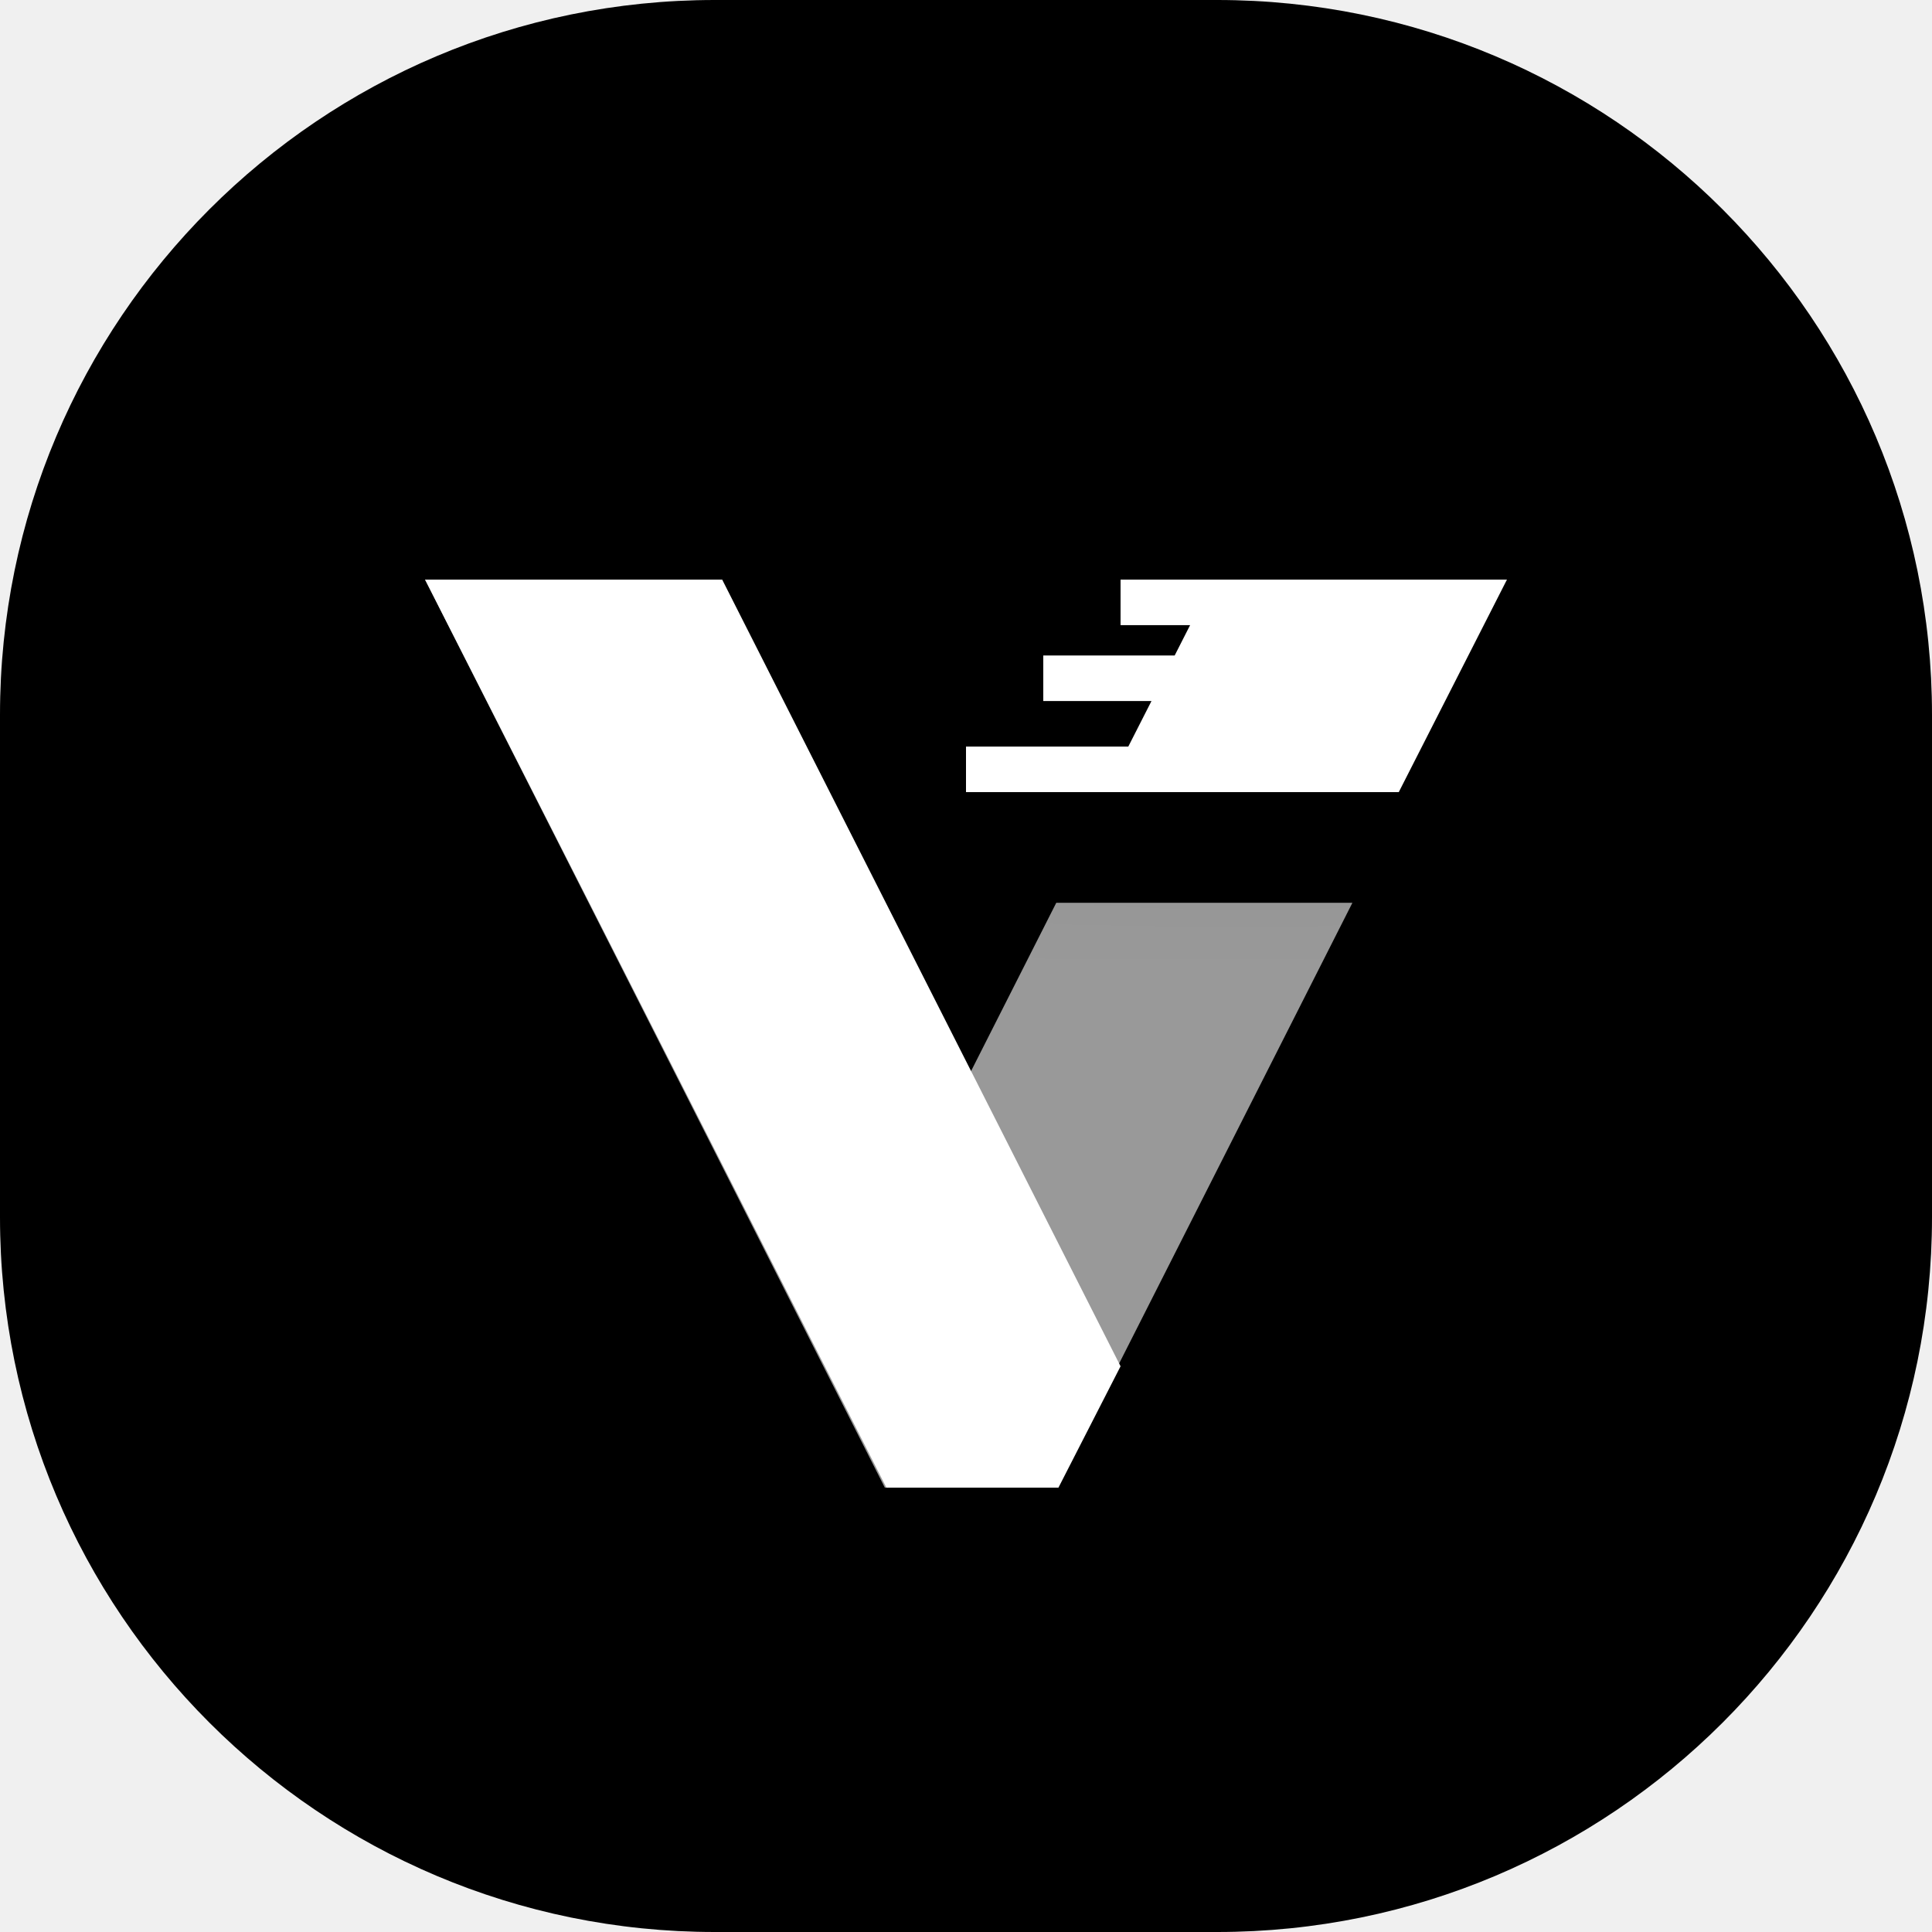
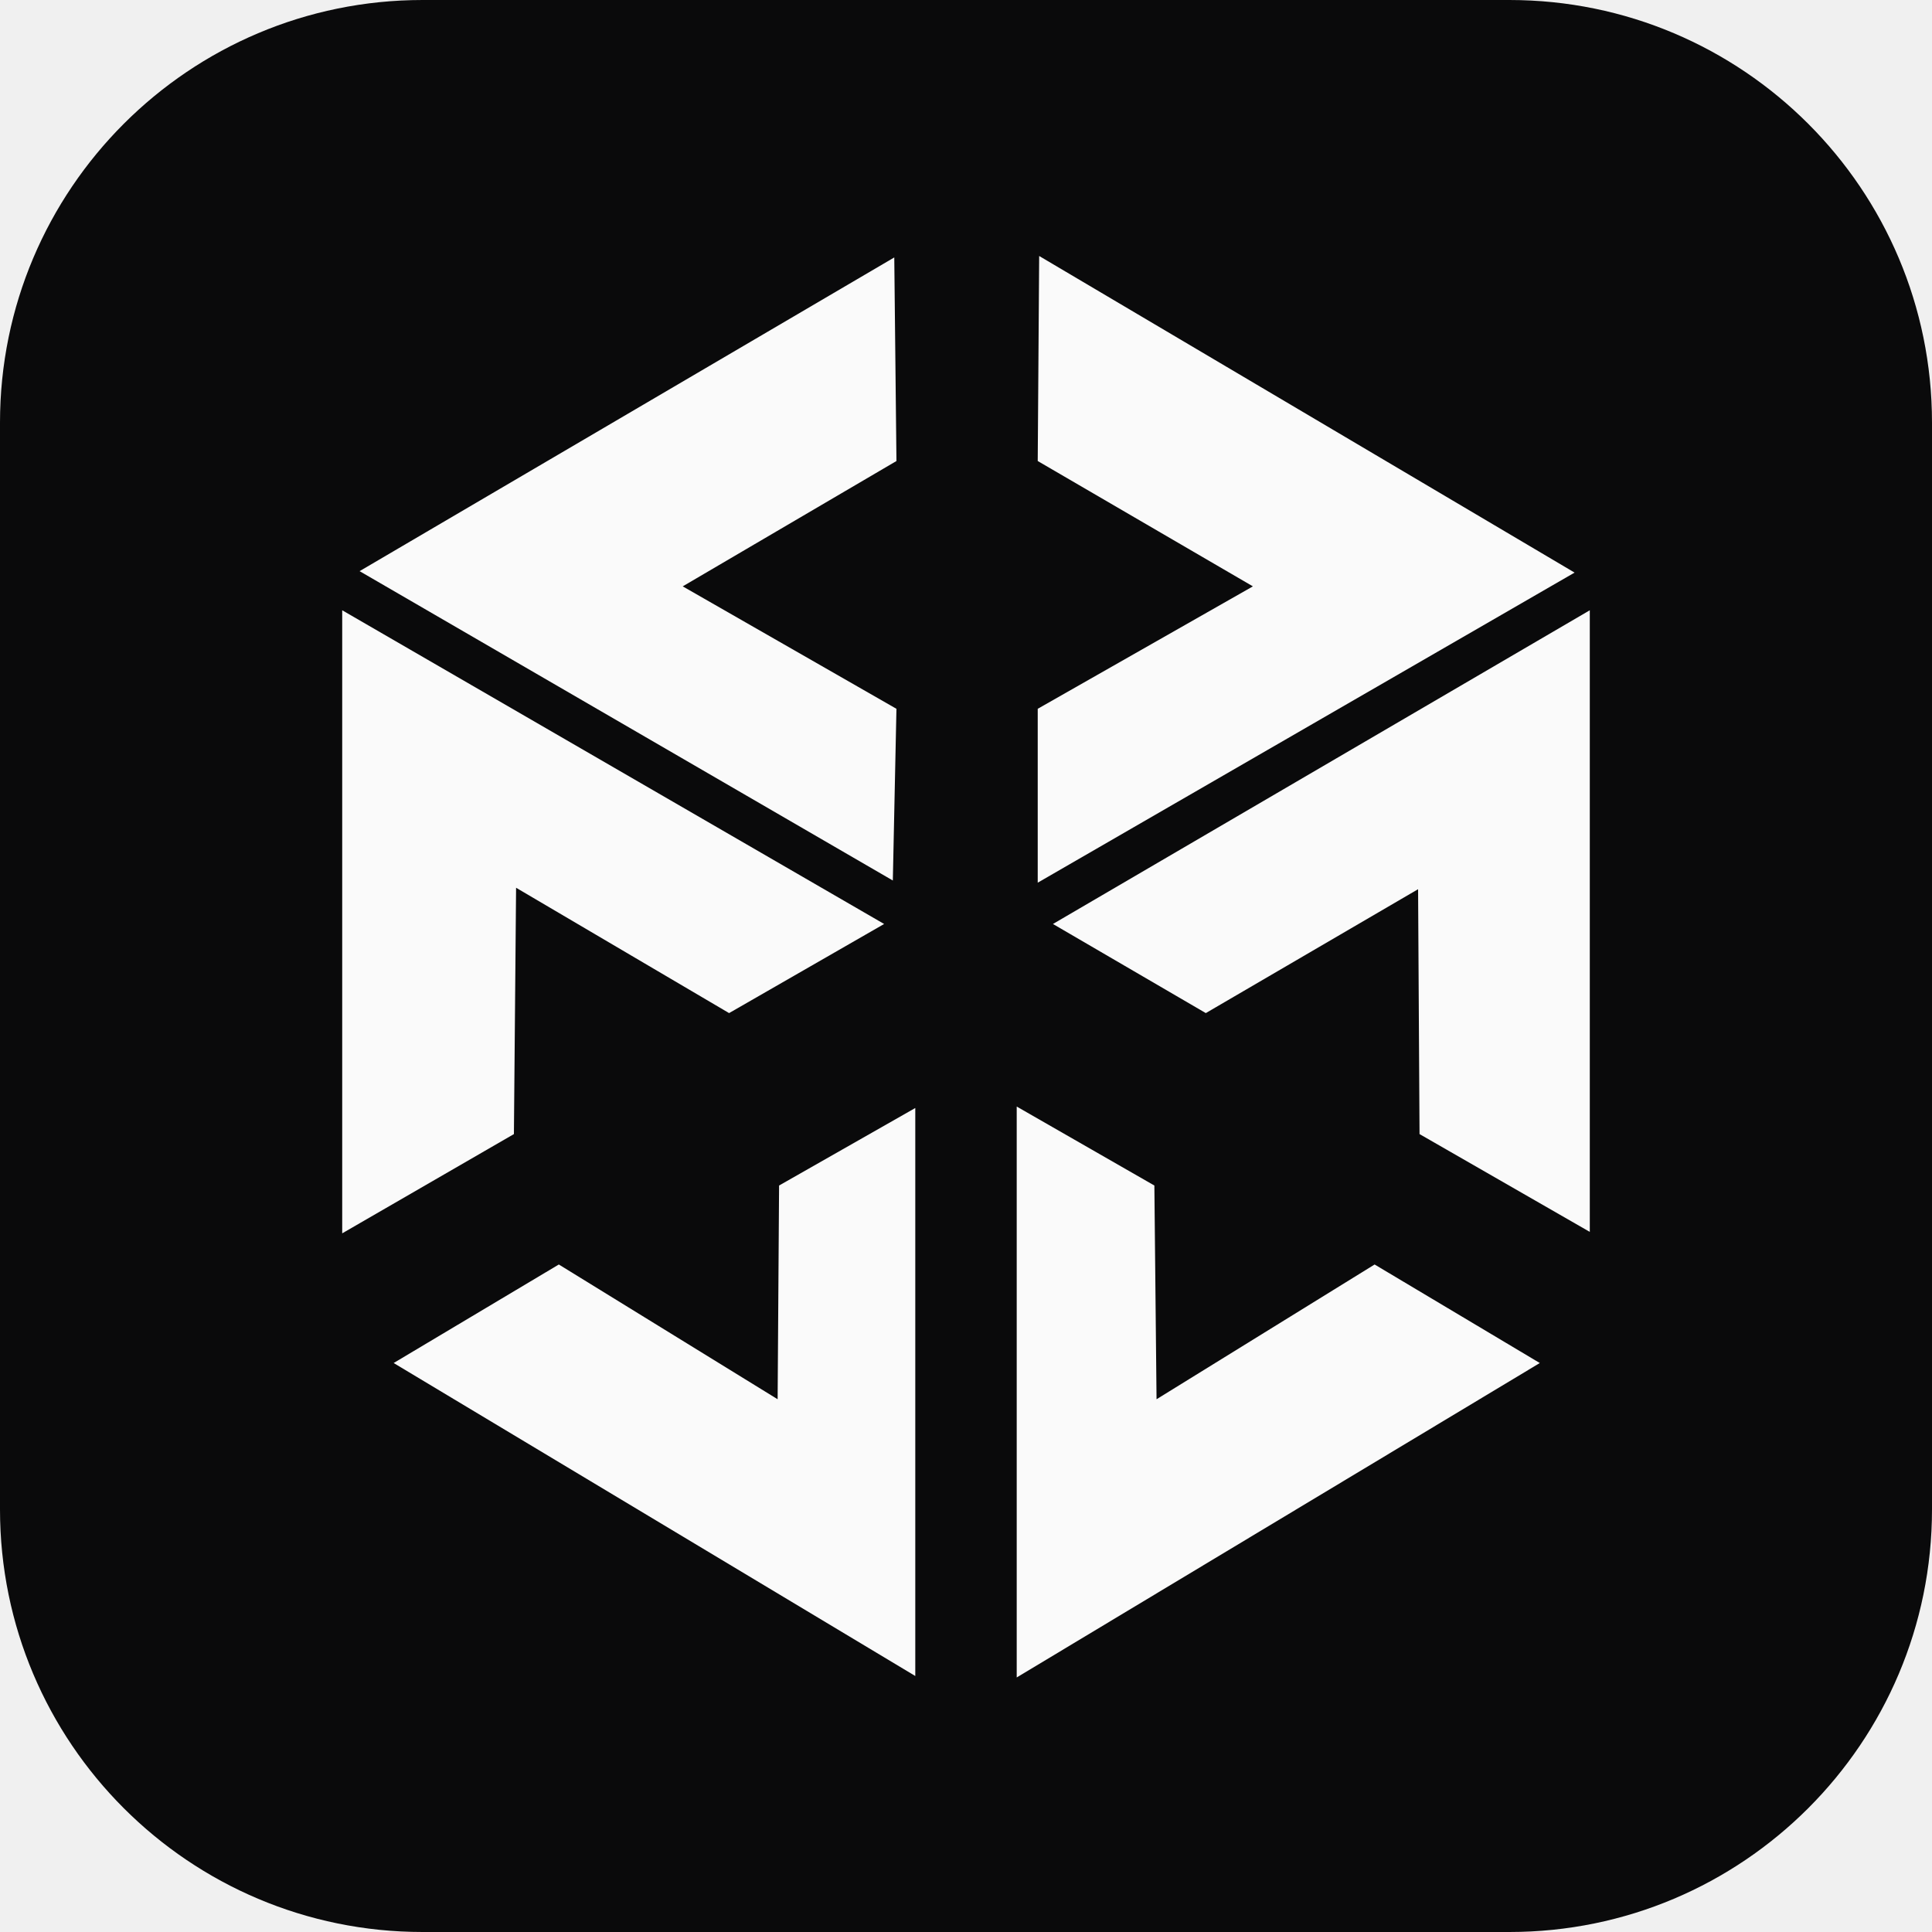
- <svg xmlns="http://www.w3.org/2000/svg" xmlns:xlink="http://www.w3.org/1999/xlink" width="100" height="100">
-   <defs>
-     <filter x="-19.8%" y="-11.7%" width="139.6%" height="140.4%" filterUnits="objectBoundingBox" id="a">
-       <feOffset dy="4" in="SourceAlpha" result="shadowOffsetOuter1" />
-       <feGaussianBlur stdDeviation="2.5" in="shadowOffsetOuter1" result="shadowBlurOuter1" />
-       <feComposite in="shadowBlurOuter1" in2="SourceAlpha" operator="out" result="shadowBlurOuter1" />
-       <feColorMatrix values="0 0 0 0 0 0 0 0 0 0 0 0 0 0 0 0 0 0 0.091 0" in="shadowBlurOuter1" />
-     </filter>
-     <filter x="-33.9%" y="-50%" width="167.9%" height="272.7%" filterUnits="objectBoundingBox" id="c">
-       <feOffset dy="4" in="SourceAlpha" result="shadowOffsetOuter1" />
-       <feGaussianBlur stdDeviation="2.5" in="shadowOffsetOuter1" result="shadowBlurOuter1" />
-       <feColorMatrix values="0 0 0 0 0 0 0 0 0 0 0 0 0 0 0 0 0 0 0.091 0" in="shadowBlurOuter1" />
-     </filter>
-     <path id="b" d="M48 16.729L32.672 47h-8.874L0 0h15.328l12.907 25.492 4.437-8.763H48z" />
-     <path d="M35.2 11H28V8.643h8.4l1.2-2.357H32V3.929h6.8l.8-1.572H36V0h20l-5.6 11H35.2z" id="d" />
-   </defs>
-   <g fill="none" fill-rule="evenodd">
-     <rect fill="#000" width="100" height="100" rx="37" />
-     <g transform="translate(22 30)">
-       <use fill="#000" filter="url(#a)" xlink:href="#b" />
-       <use fill-opacity=".6" fill="#FFF" xlink:href="#b" />
-     </g>
-     <g transform="translate(22 30)">
-       <use fill="#000" filter="url(#c)" xlink:href="#d" />
-       <use fill="#FFF" xlink:href="#d" />
-     </g>
-     <path fill="#FFF" d="M54.785 77H45.88L22 30h15.38L58 70.718z" />
+ <svg xmlns="http://www.w3.org/2000/svg" viewBox="0 0 64 64" role="img" aria-label="Quad4">
+   <rect width="64" height="64" rx="14" fill="#0a0a0b" />
+   <g transform="translate(32 32) scale(24)" fill="#fafafa" fill-rule="nonzero">
+     <path d="M 0.101 -0.98 L 0.099 -0.697 L 0.396 -0.524 L 0.099 -0.355 L 0.099 -0.115 L 0.84 -0.543 Z" />
+     <path d="M -0.099 -0.978 L -0.837 -0.545 L -0.101 -0.118 L -0.096 -0.355 L -0.391 -0.524 L -0.096 -0.697 Z" />
+     <path d="M -0.861 -0.491 L -0.861 0.369 L -0.624 0.232 L -0.621 -0.108 L -0.327 0.065 L -0.113 -0.058 Z" />
+     <path d="M 0.861 -0.491 L 0.12 -0.058 L 0.331 0.065 L 0.624 -0.106 L 0.626 0.232 L 0.861 0.367 Z" />
+     <path d="M 0.07 0.194 L 0.07 0.982 L 0.792 0.548 L 0.564 0.412 L 0.263 0.598 L 0.26 0.303 Z" />
+     <path d="M -0.07 0.196 L -0.258 0.303 L -0.26 0.598 L -0.562 0.412 L -0.79 0.548 L -0.07 0.98 Z" />
  </g>
</svg>
